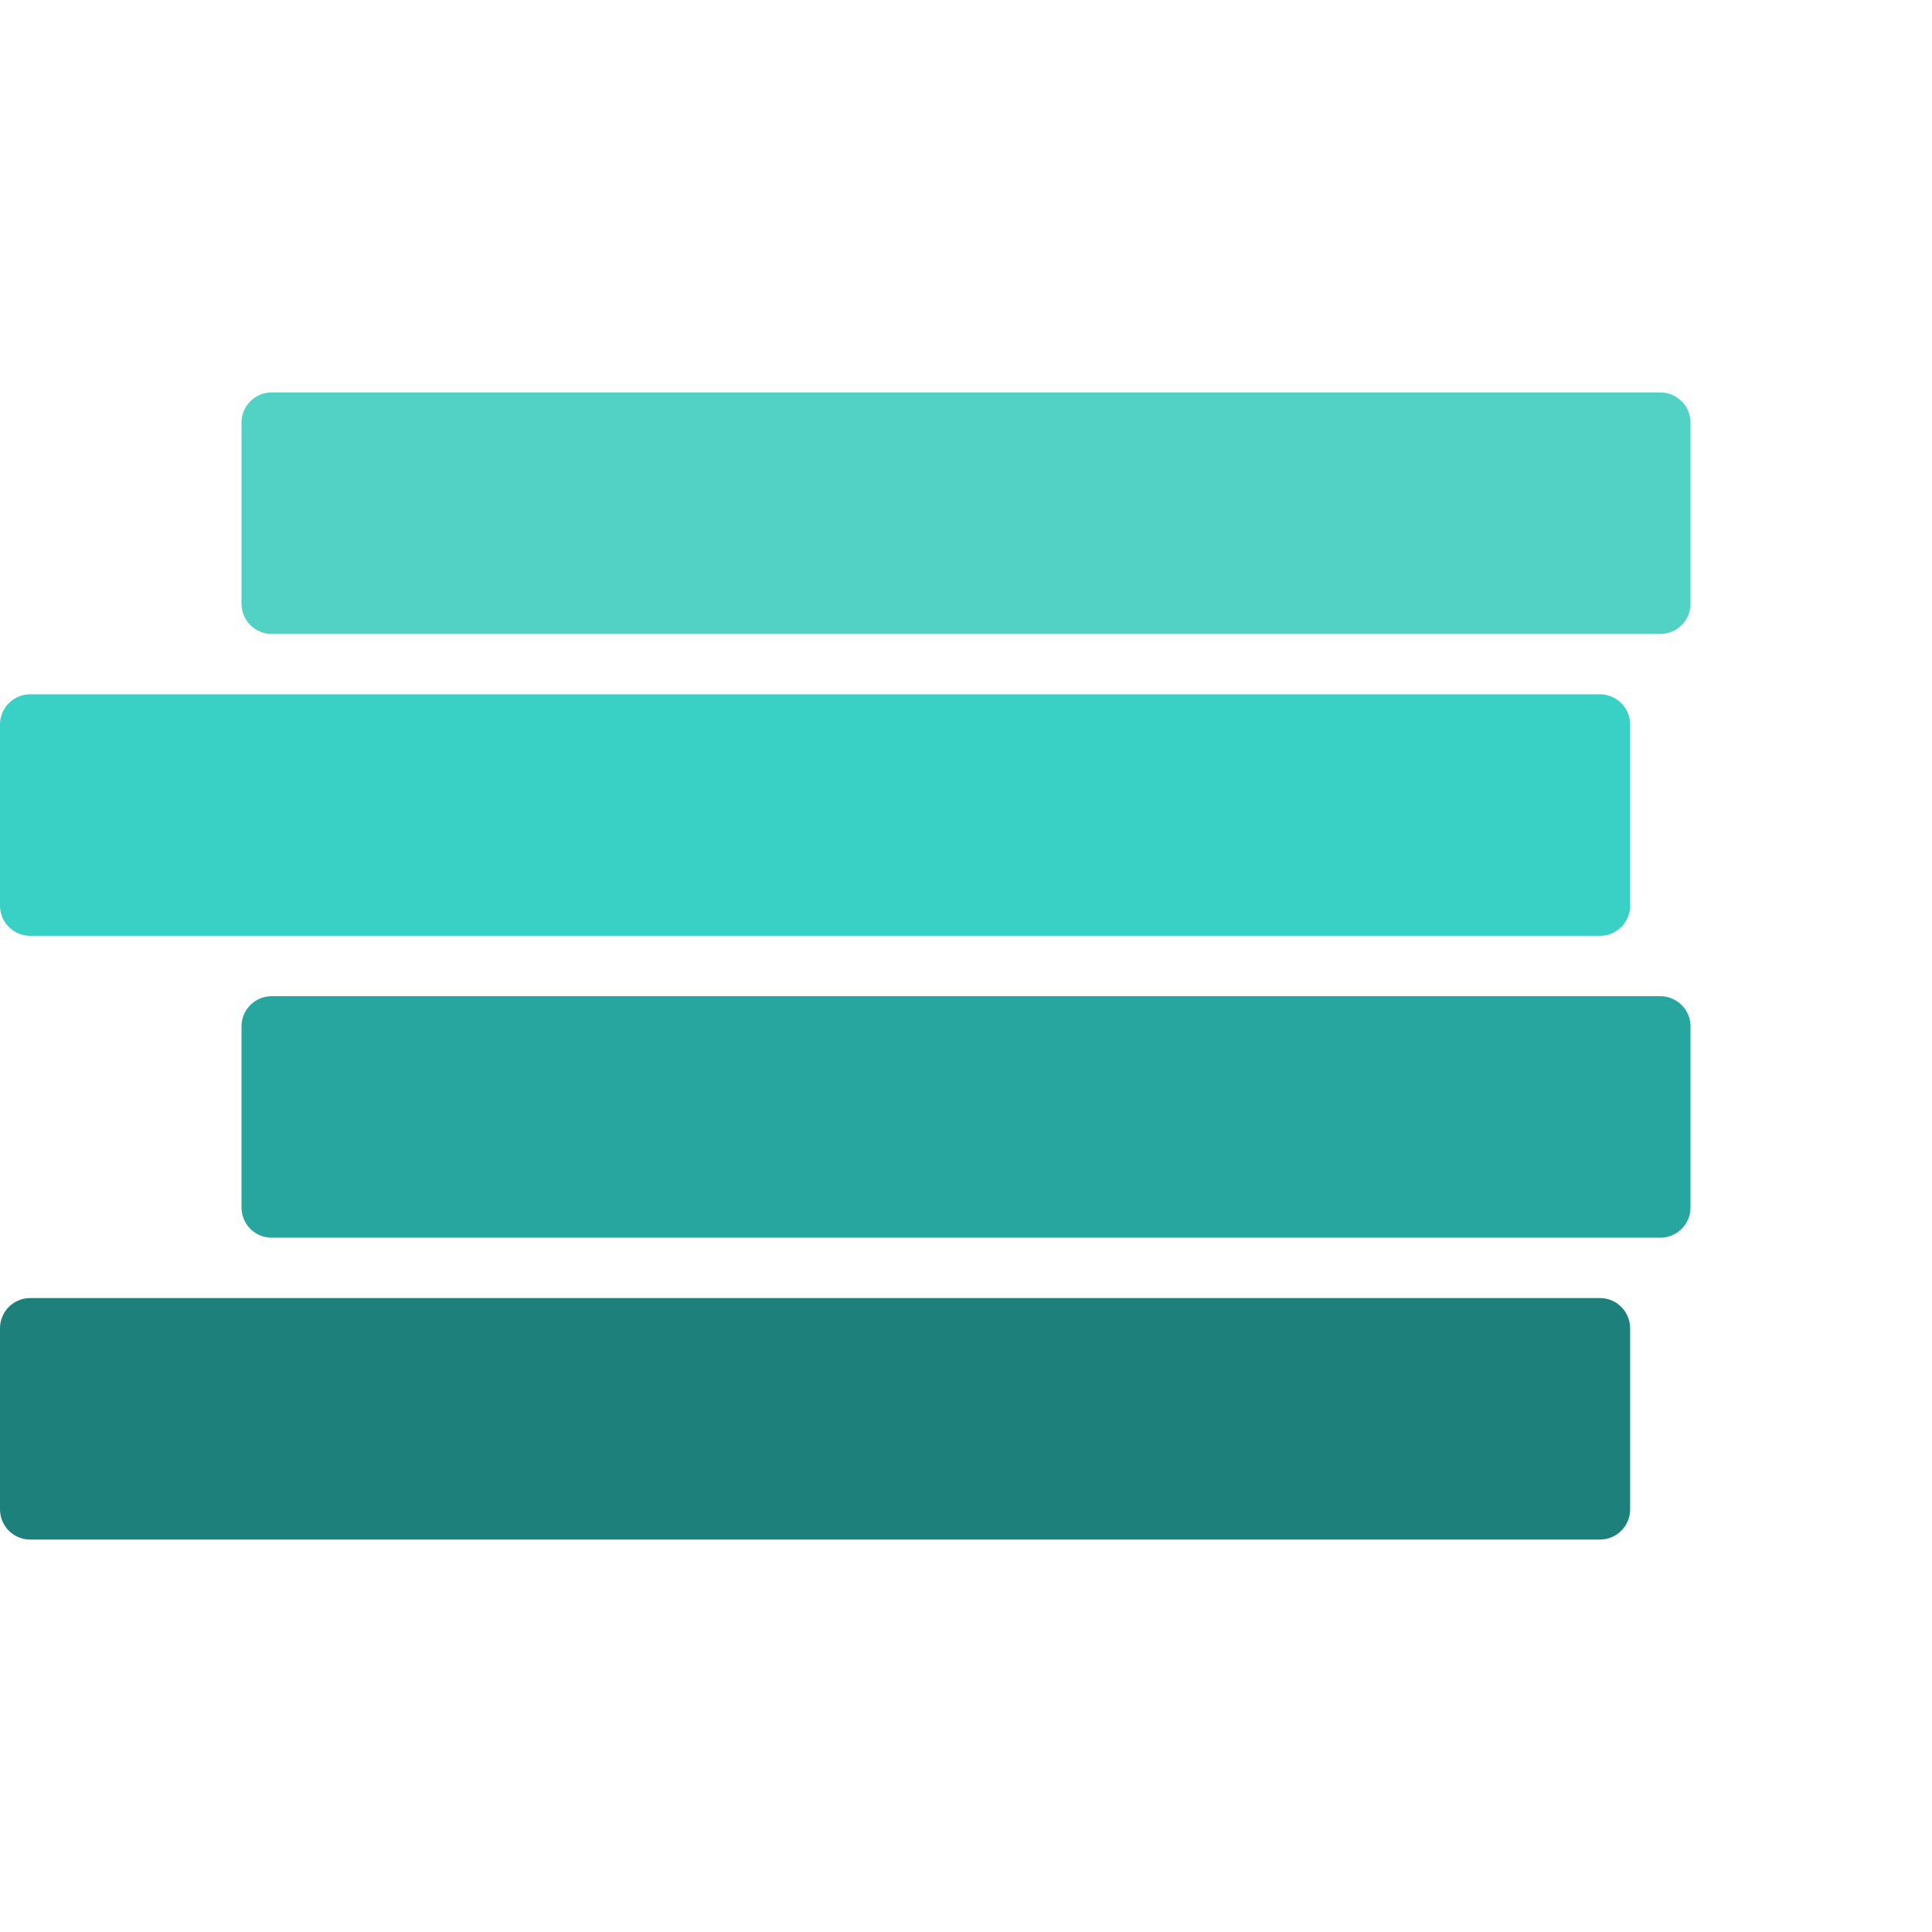
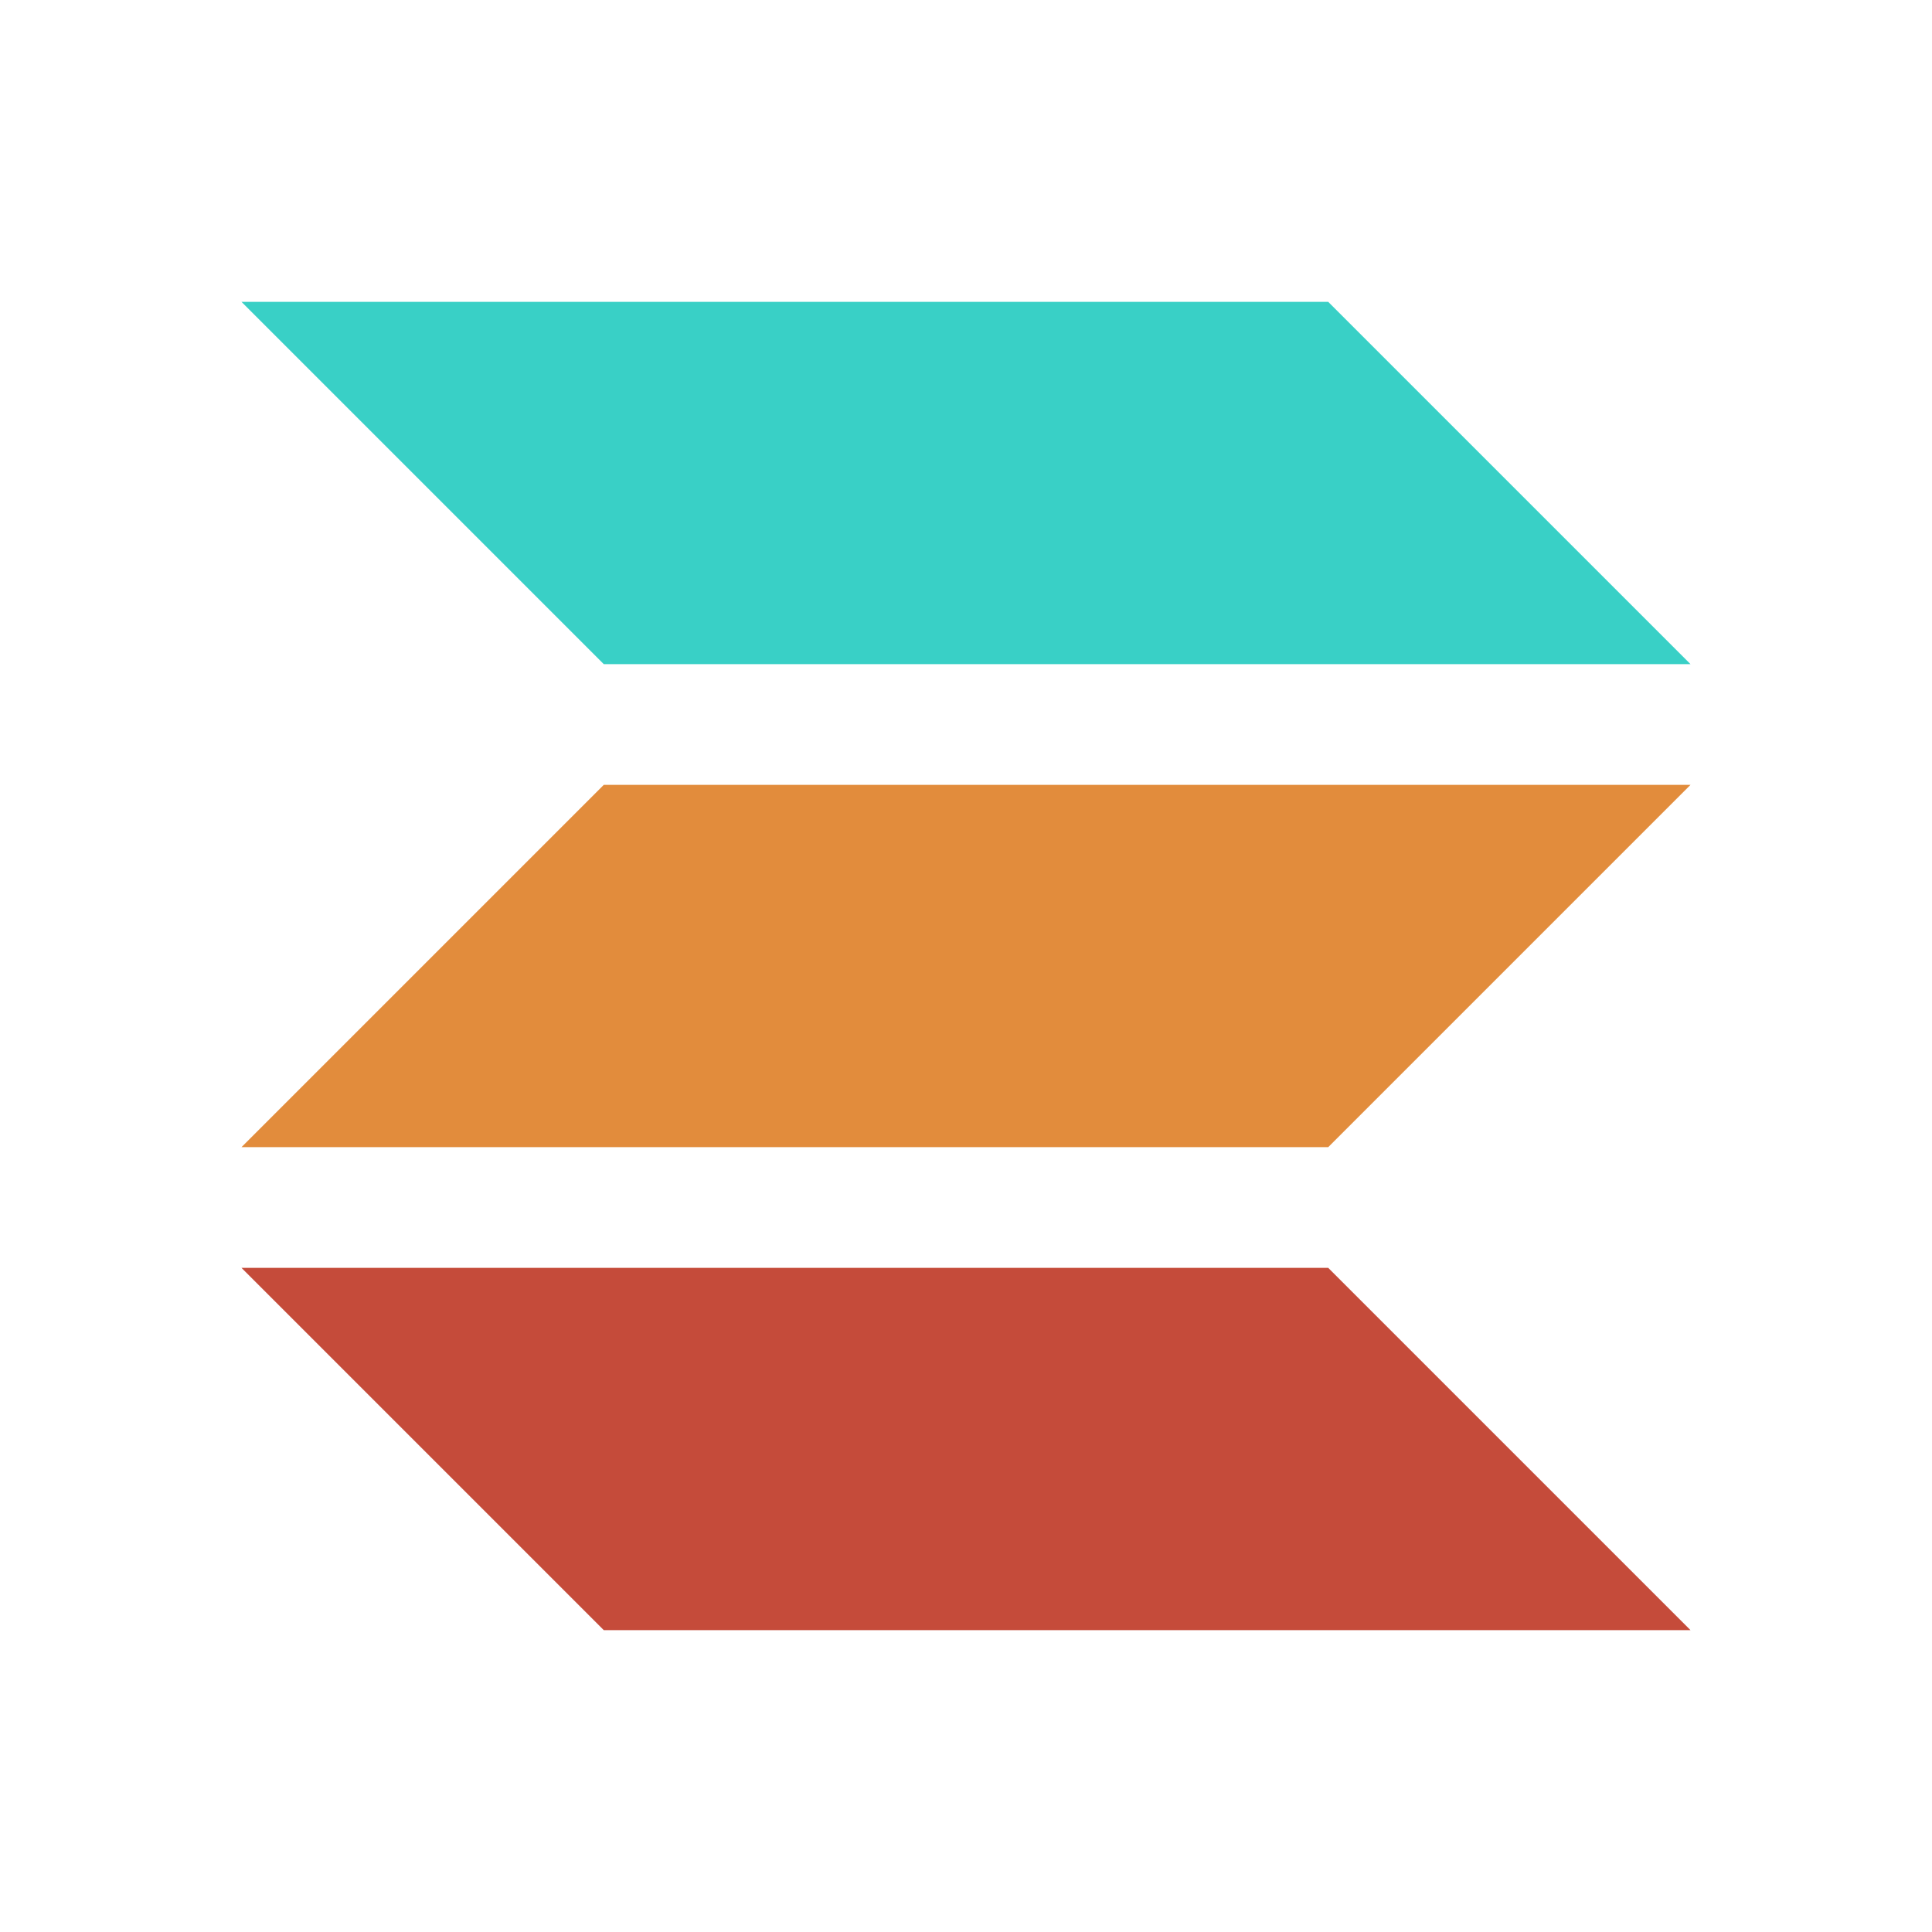
<svg xmlns="http://www.w3.org/2000/svg" viewBox="0 0 128 128">
-   <g>
-     <rect x="16" y="26" width="96" height="16" rx="2" fill="#52d1c5" />
-     <rect x="0" y="46" width="108" height="16" rx="2" fill="#39d0c6" />
-     <rect x="16" y="66" width="96" height="16" rx="2" fill="#26a69e" />
-     <rect x="0" y="86" width="108" height="16" rx="2" fill="#1d807b" />
-   </g>
+   <path d="M 16 20 H 88 L 112 44 H 40 Z" fill="#39D0C6" />
+   <path d="M 40 52 H 112 L 88 76 H 16 Z" fill="#E28C3C" />
+   <path d="M 16 84 H 88 L 112 108 H 40 Z" fill="#C54B3A" />
</svg>
